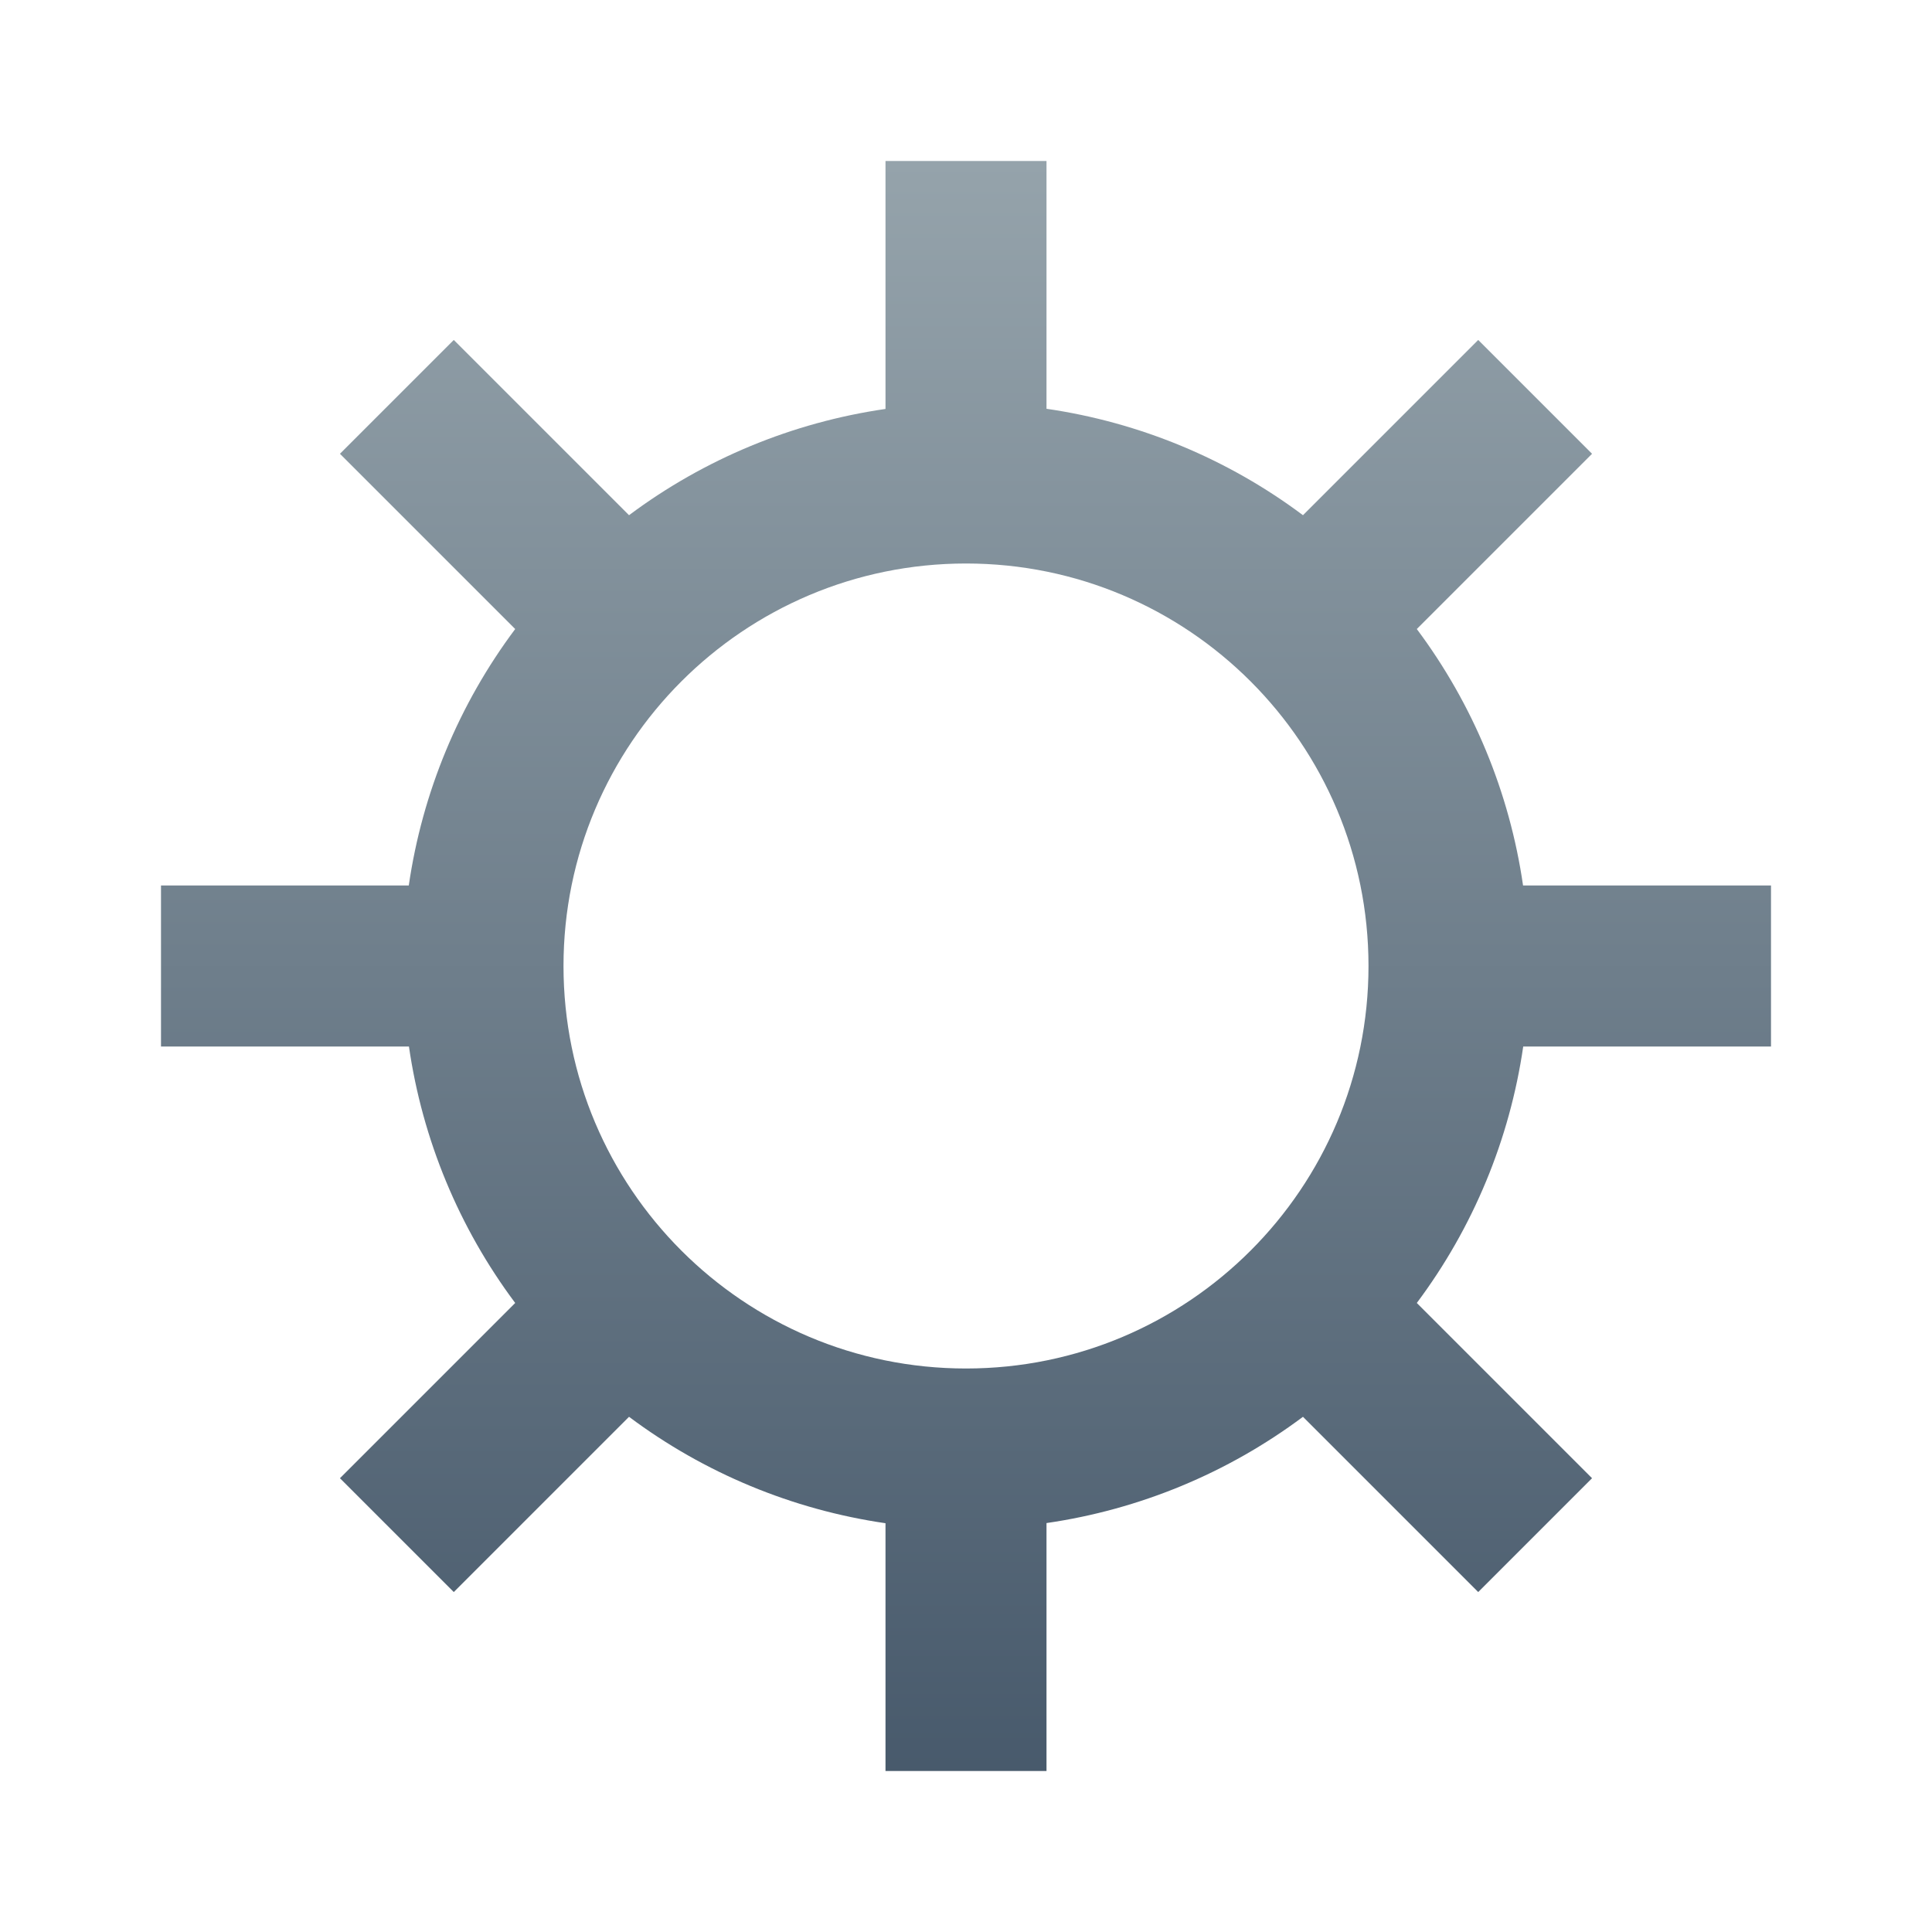
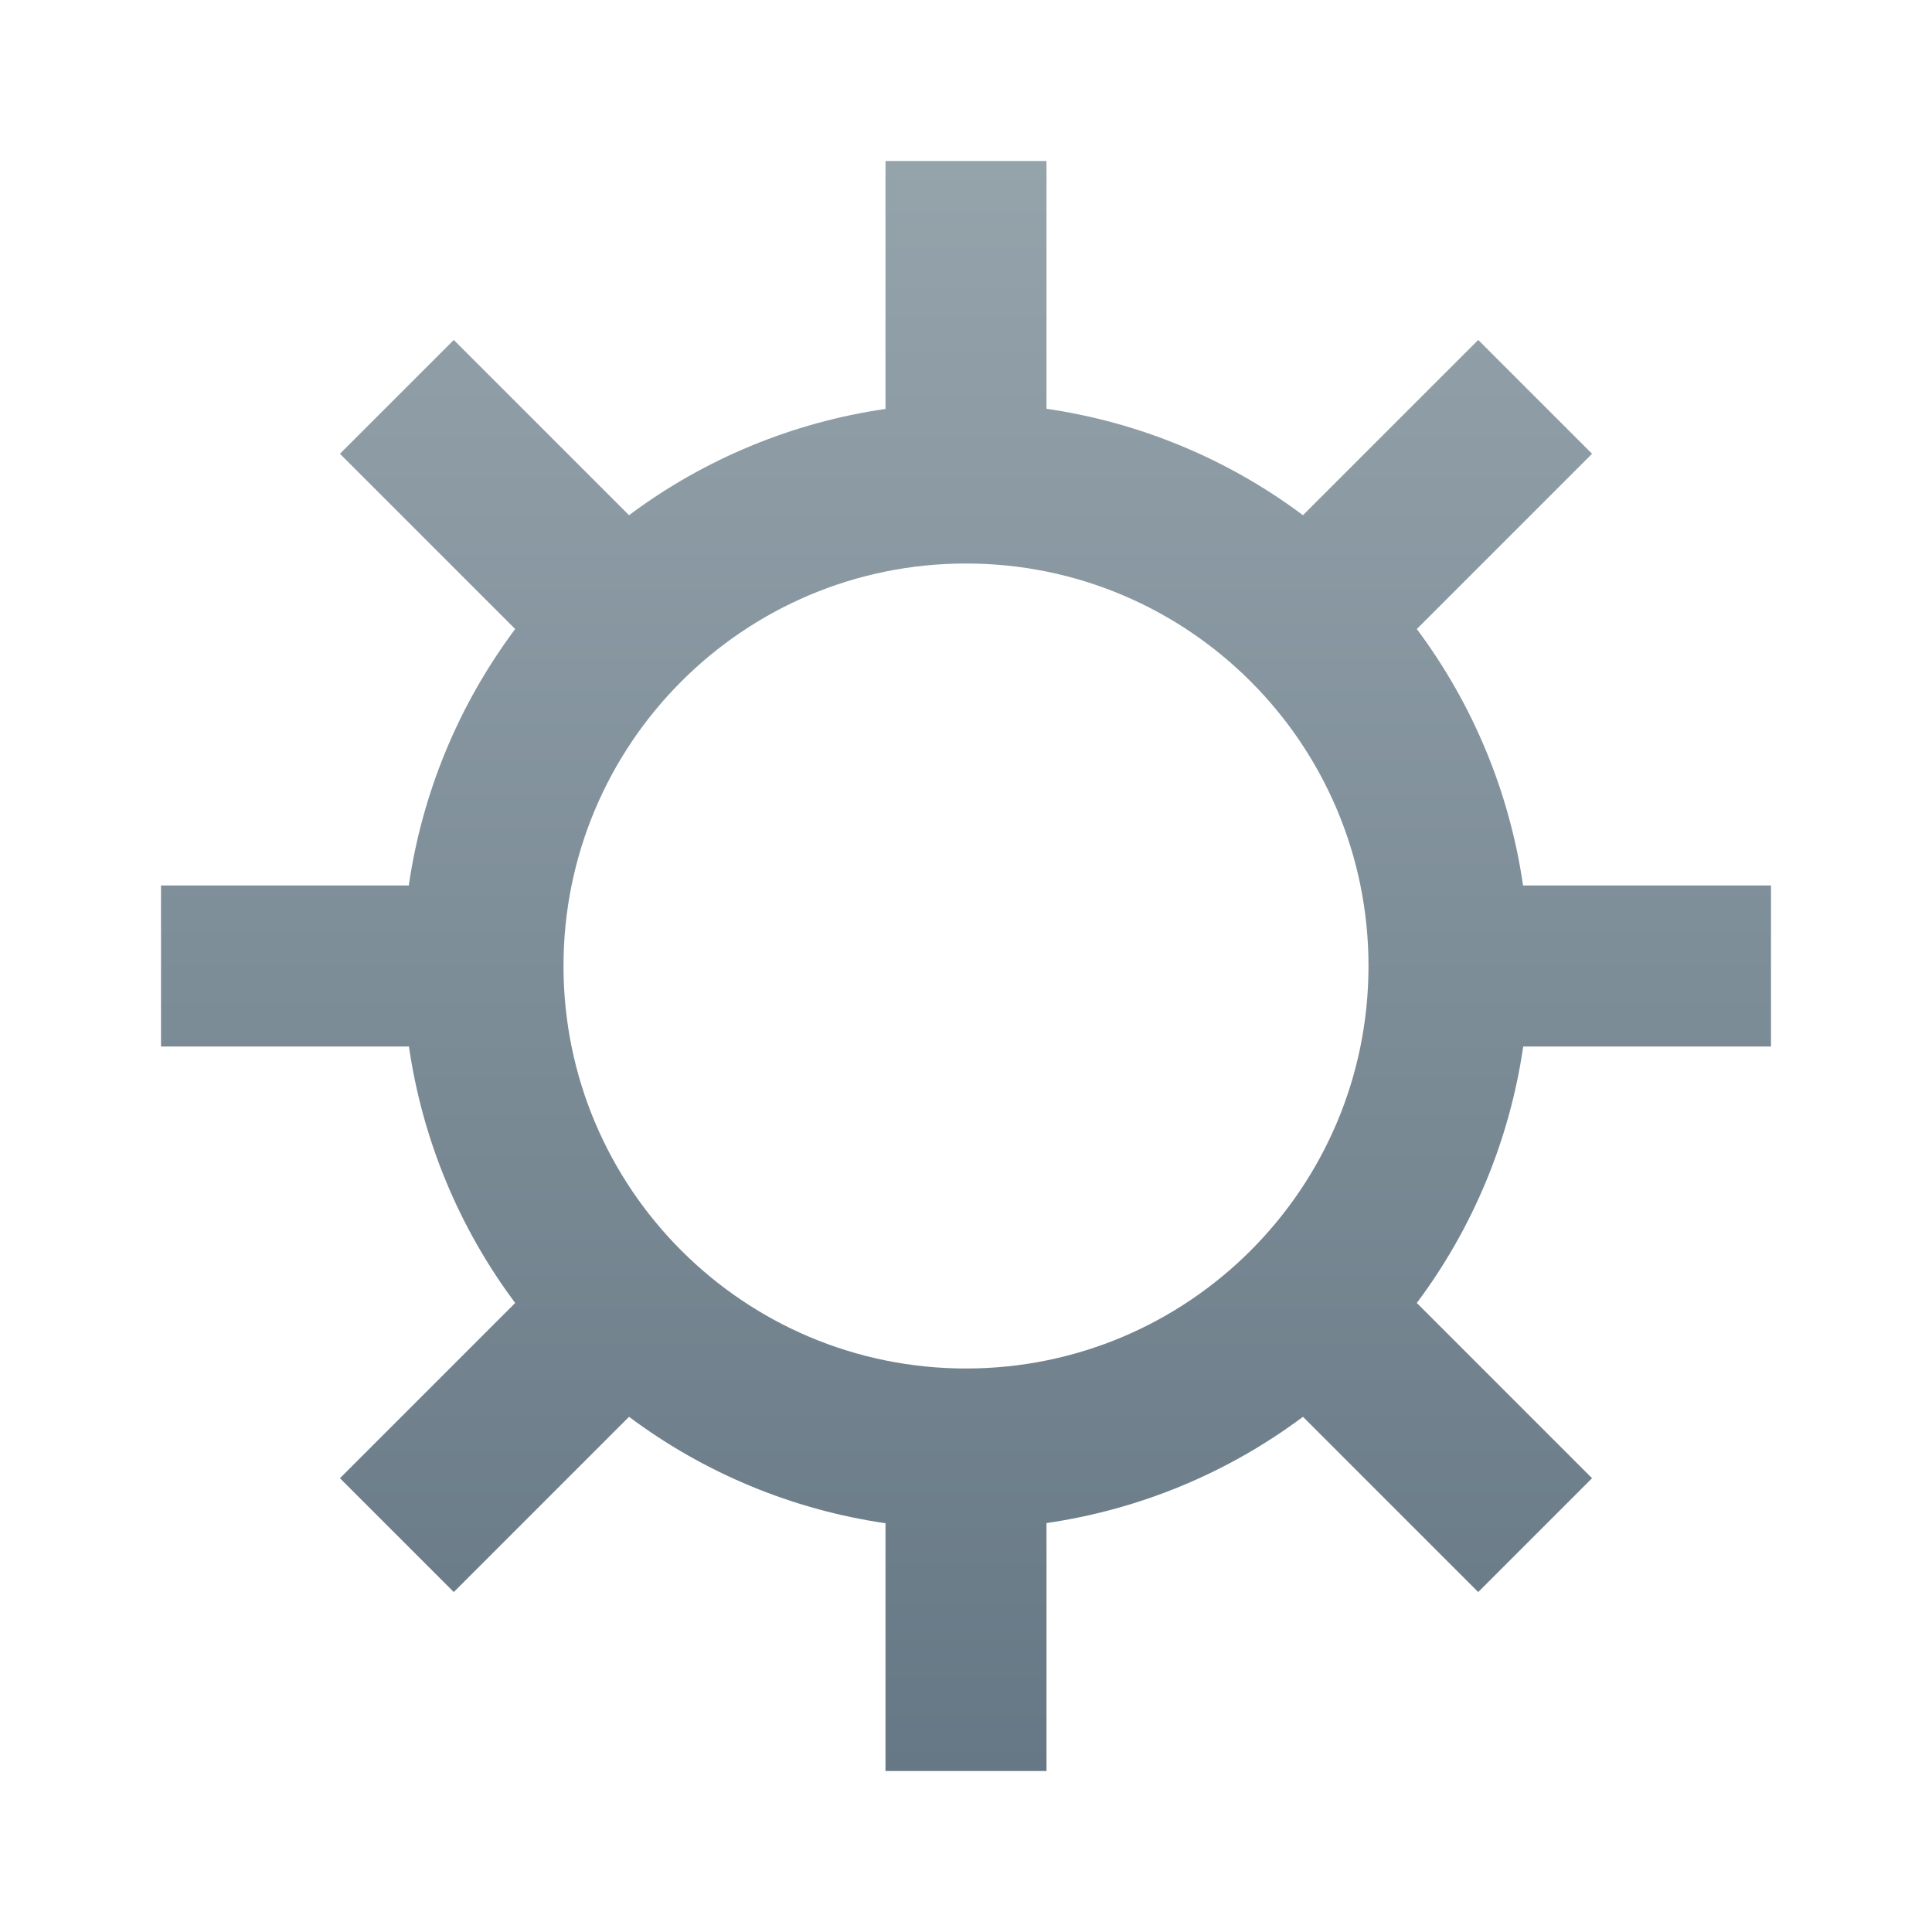
<svg xmlns="http://www.w3.org/2000/svg" xmlns:xlink="http://www.w3.org/1999/xlink" width="24" height="24" viewBox="0 0 6.35 6.35" version="1.1" id="svg8">
  <defs id="defs2">
    <linearGradient id="linearGradient824">
      <stop style="stop-color:#95a3ab;stop-opacity:1" offset="0" id="stop820" />
-       <stop style="stop-color:#485a6c;stop-opacity:1" offset="1" id="stop822" />
+       <stop style="stop-color:#667885;stop-opacity:1" offset="1" id="stop822" />
    </linearGradient>
    <linearGradient xlink:href="#linearGradient824" id="linearGradient861" x1="12" y1="2" x2="12" y2="22" gradientUnits="userSpaceOnUse" />
  </defs>
  <g id="layer1" transform="translate(0,-290.65)">
    <path style="opacity:1;fill:url(#linearGradient861);fill-opacity:1;stroke:none;stroke-width:1;stroke-linecap:round;stroke-linejoin:round;stroke-miterlimit:4;stroke-dasharray:none;stroke-dashoffset:0;stroke-opacity:1;paint-order:markers fill stroke" d="M 11 2 L 11 5.08 A 7 7 0 0 0 7.814 6.4 L 5.637 4.223 L 4.223 5.637 L 6.4 7.814 A 7 7 0 0 0 5.078 11 L 2 11 L 2 13 L 5.08 13 A 7 7 0 0 0 6.4 16.186 L 4.223 18.363 L 5.637 19.777 L 7.814 17.6 A 7 7 0 0 0 11 18.922 L 11 22 L 13 22 L 13 18.92 A 7 7 0 0 0 16.186 17.6 L 18.363 19.777 L 19.777 18.363 L 17.6 16.186 A 7 7 0 0 0 18.922 13 L 22 13 L 22 11 L 18.92 11 A 7 7 0 0 0 17.6 7.814 L 19.777 5.637 L 18.363 4.223 L 16.186 6.4 A 7 7 0 0 0 13 5.078 L 13 2 L 11 2 z M 12 7 A 5 5 0 0 1 17 12 A 5 5 0 0 1 12 17 A 5 5 0 0 1 7 12 A 5 5 0 0 1 12 7 z " transform="matrix(0.2645833,0,0,0.2645833,0,290.65)" id="rect825" />
  </g>
</svg>
